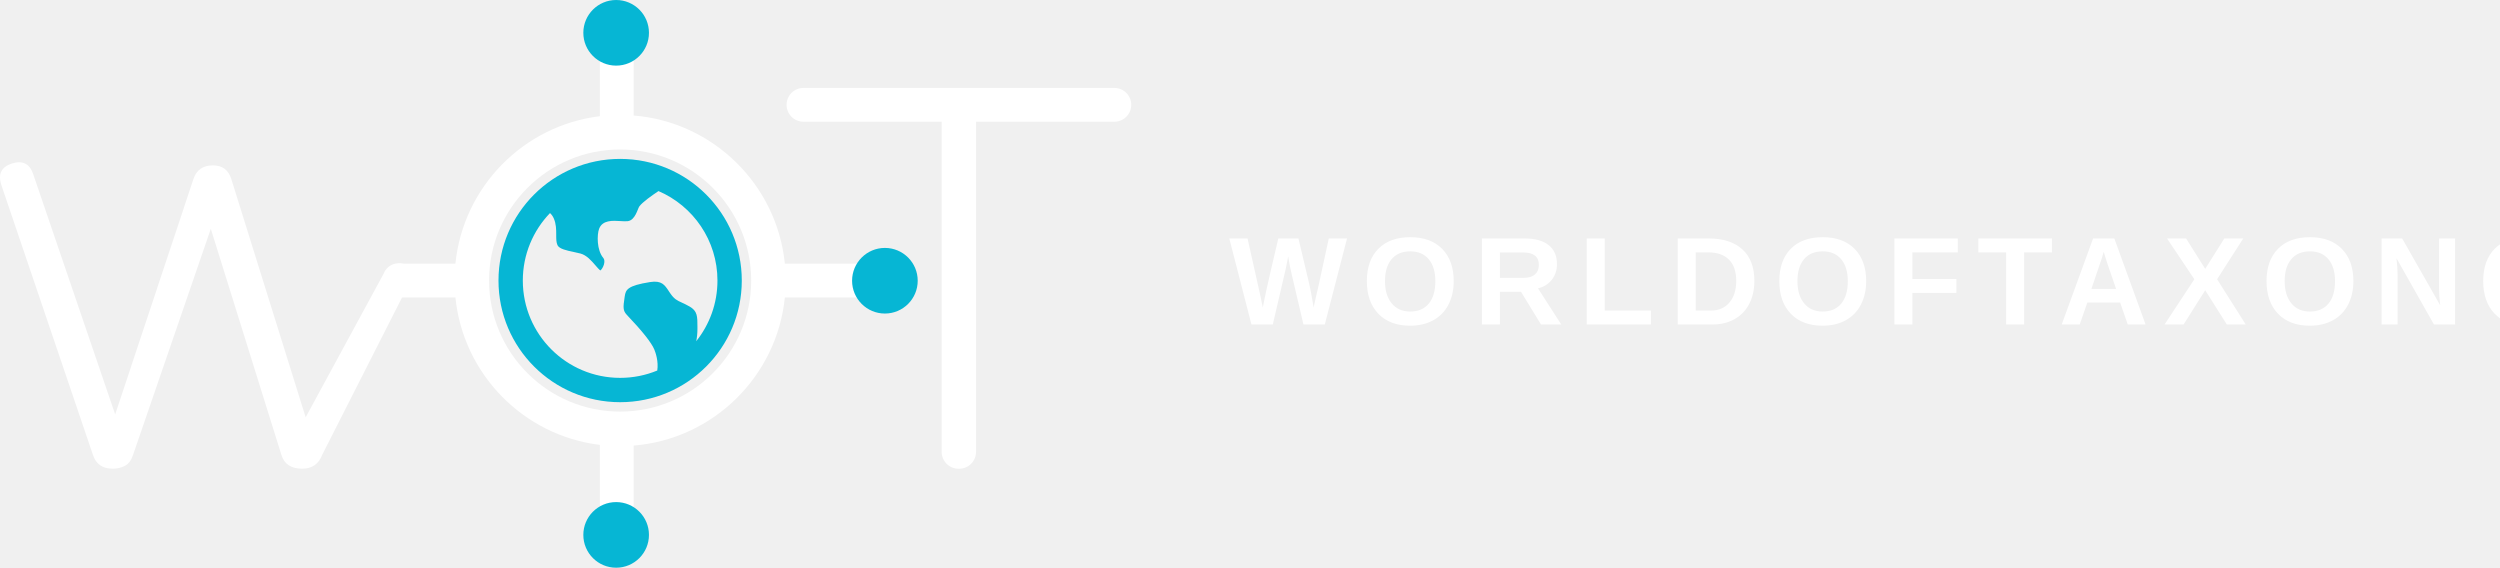
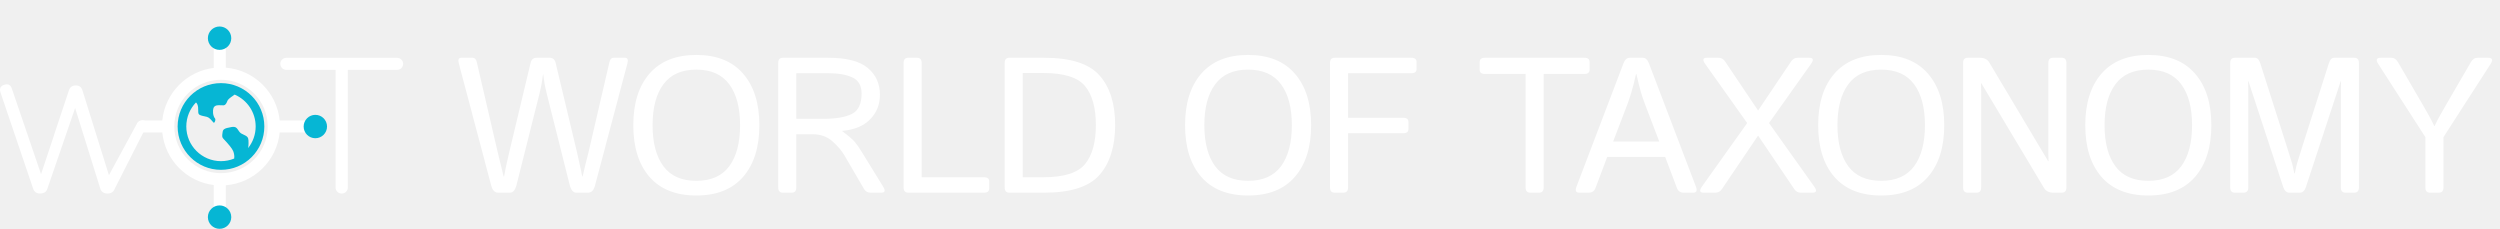
- <svg xmlns="http://www.w3.org/2000/svg" viewBox="0 0 2400 545" fill="none" role="img" aria-label="World of Taxonomy">
-   <g>
-     <path d="M108.161 449.945C98.403 449.945 92.071 445.481 89.165 436.553L1.343 177.761C-2.186 167.173 1.239 160.218 11.62 156.896C21.793 153.782 28.541 157.207 31.863 167.173L117.193 417.245H104.113L185.706 171.844C188.612 163.124 194.841 158.764 204.391 158.764C213.526 158.764 219.443 163.228 222.142 172.156L298.441 416.622H284.738L368.251 262.835C372.403 252.247 384.471 249.859 394.203 256.347C404.584 260.292 397.94 259.15 394.203 269.323L309.34 436.553C306.018 445.481 299.582 449.945 290.032 449.945C279.444 449.945 272.8 445.481 270.101 436.553L199.408 210.149H205.637L127.781 436.553C126.12 441.744 123.525 445.273 119.995 447.142C116.466 449.01 112.521 449.945 108.161 449.945Z" fill="#FFFFFF" />
-     <rect x="755.114" y="84.416" width="330.887" height="32.44" rx="16.22" fill="#FFFFFF" />
-     <rect x="937" y="97" width="353" height="33" rx="16.22" transform="rotate(90 937 97)" fill="#FFFFFF" />
-     <path d="M592.086 39C601.044 39 608.306 46.262 608.306 55.22V110.892C684.661 117.061 745.773 177.189 753.467 253.104H822.525C831.483 253.104 838.746 260.365 838.746 269.323C838.746 278.281 831.483 285.543 822.525 285.543H753.467C745.773 361.457 684.661 421.584 608.306 427.753V483.426C608.306 492.384 601.044 499.646 592.086 499.646C583.128 499.646 575.866 492.384 575.866 483.426V427.095C502.56 418.145 444.667 359.295 437.192 285.543H384.471C375.513 285.543 368.251 278.281 368.251 269.323C368.251 260.365 375.513 253.104 384.471 253.104H437.192C444.667 179.351 502.56 120.5 575.866 111.55V55.22C575.866 46.262 583.128 39 592.086 39ZM595.33 143.513C525.847 143.513 469.521 199.84 469.521 269.322C469.521 338.805 525.847 395.133 595.33 395.133C664.813 395.133 721.141 338.805 721.141 269.322C721.14 199.84 664.813 143.513 595.33 143.513Z" fill="#FFFFFF" />
-     <path d="M528.005 204.547C511.841 221.342 501.903 244.172 501.903 269.323C501.903 320.921 543.732 362.75 595.33 362.75C607.952 362.75 619.99 360.247 630.973 355.71C632.316 346.946 629.37 338.536 628.165 335.593C625.483 329.058 616.632 317.884 601.857 302.382C597.913 298.236 598.167 295.056 599.576 285.606L599.738 284.539C600.696 278.065 602.303 274.238 624.084 270.781C635.15 269.026 638.06 273.449 642.093 279.573C642.54 280.252 642.986 280.917 643.442 281.584C647.274 287.187 650.113 288.469 654.401 290.419C656.322 291.29 658.72 292.389 661.933 294.214C669.547 298.566 669.547 303.479 669.547 314.252V315.474C669.547 320.047 669.1 324.062 668.397 327.55C681.14 311.581 688.757 291.341 688.757 269.323C688.757 230.795 665.435 197.714 632.139 183.427C625.678 187.786 616.816 193.966 613.723 198.202C612.142 200.367 609.907 211.418 602.637 212.33C600.732 212.569 598.177 212.401 595.47 212.227C588.212 211.756 578.282 211.119 575.103 219.748C573.085 225.216 572.73 240.062 579.259 247.768C580.305 248.999 580.507 251.276 579.797 253.832C578.863 257.187 576.979 259.228 576.391 259.65C575.265 259.003 573.02 256.396 571.499 254.622C567.834 250.363 563.262 245.059 557.352 243.418C555.202 242.823 552.84 242.331 550.549 241.848C544.137 240.504 536.873 238.975 535.185 235.374C533.953 232.737 533.959 229.105 533.964 225.268C533.964 220.405 533.964 214.905 531.581 209.56C530.661 207.491 529.428 205.845 528.005 204.547ZM595.33 386.107C530.832 386.107 478.546 333.82 478.546 269.323C478.546 204.825 530.832 152.54 595.33 152.54C659.827 152.54 712.113 204.825 712.113 269.323C712.113 333.82 659.827 386.107 595.33 386.107Z" fill="#06B6D4" />
-     <circle cx="591.5" cy="31.5" r="31.5" fill="#06B6D4" />
-     <circle cx="591.5" cy="513.5" r="31.5" fill="#06B6D4" />
-     <circle cx="849.5" cy="269.5" r="31.5" fill="#06B6D4" />
-   </g>
-   <g transform="translate(1180, 269.5)" fill="#FFFFFF" font-family="Geist, 'Helvetica Neue', Arial, sans-serif" font-weight="600" font-size="120" letter-spacing="14" text-anchor="start">
-     <text y="42" style="font-feature-settings:'ss01','cv11'">WORLDOFTAXONOMY</text>
-   </g>
+ <svg xmlns="http://www.w3.org/2000/svg" width="1038" height="95" viewBox="0 0 1038 95" fill="none">
+   <path d="M190.5 26.328C190.083 24.766 190.422 23.984 191.516 23.984H196.281C197.115 23.984 197.674 24.583 197.961 25.781L206.672 63.32C207.036 64.831 207.44 66.471 207.883 68.242C208.352 70.013 208.755 71.68 209.094 73.242H209.289C209.549 71.706 209.849 70.182 210.188 68.672C210.552 67.162 210.956 65.391 211.398 63.359L220.305 26.094C220.643 24.688 221.477 23.984 222.805 23.984H228.195C229.523 23.984 230.357 24.688 230.695 26.094L239.602 63.359C240.044 65.391 240.435 67.162 240.773 68.672C241.138 70.182 241.451 71.706 241.711 73.242H241.906C242.245 71.68 242.635 70.013 243.078 68.242C243.547 66.471 243.964 64.831 244.328 63.32L253.039 25.781C253.326 24.583 253.885 23.984 254.719 23.984H259.484C260.578 23.984 260.917 24.766 260.5 26.328L247.062 76.992C246.542 78.997 245.578 80 244.172 80H239.289C237.987 80 237.062 78.906 236.516 76.719L227.102 39.258C226.633 37.357 226.294 35.807 226.086 34.609C225.878 33.385 225.695 32.122 225.539 30.82H225.461C225.305 32.122 225.122 33.385 224.914 34.609C224.706 35.807 224.367 37.357 223.898 39.258L214.484 76.719C213.938 78.906 213.013 80 211.711 80H206.828C205.422 80 204.458 78.997 203.938 76.992L190.5 26.328ZM262.944 51.992C262.944 42.878 265.183 35.742 269.662 30.586C274.168 25.404 280.652 22.812 289.116 22.812C297.579 22.812 304.051 25.404 308.53 30.586C313.035 35.742 315.287 42.878 315.287 51.992C315.287 61.107 313.035 68.255 308.53 73.438C304.051 78.594 297.579 81.172 289.116 81.172C280.652 81.172 274.168 78.594 269.662 73.438C265.183 68.255 262.944 61.107 262.944 51.992ZM270.952 51.992C270.952 59.284 272.449 64.961 275.444 69.023C278.439 73.06 282.996 75.078 289.116 75.078C295.235 75.078 299.793 73.06 302.787 69.023C305.782 64.961 307.28 59.284 307.28 51.992C307.28 44.7 305.782 39.036 302.787 35C299.793 30.938 295.235 28.906 289.116 28.906C282.996 28.906 278.439 30.938 275.444 35C272.449 39.036 270.952 44.7 270.952 51.992ZM325.075 80C323.773 80 323.122 79.284 323.122 77.852V26.133C323.122 24.701 323.773 23.984 325.075 23.984H343.942C351.468 23.984 356.911 25.391 360.27 28.203C363.656 31.016 365.348 34.727 365.348 39.336C365.348 43.398 363.981 46.81 361.247 49.57C358.539 52.331 354.671 53.919 349.645 54.336V54.414C352.302 56.393 354.059 57.904 354.919 58.945C355.778 59.961 356.742 61.341 357.809 63.086L366.637 77.422C367.705 79.141 367.471 80 365.934 80H361.481C360.257 80 359.346 79.492 358.747 78.477L350.622 64.531C349.45 62.526 347.77 60.56 345.583 58.633C343.395 56.706 340.674 55.742 337.419 55.742H330.622V77.852C330.622 79.284 329.971 80 328.669 80H325.075ZM330.622 49.336H341.911C346.989 49.336 350.895 48.672 353.63 47.344C356.364 45.99 357.731 43.164 357.731 38.867C357.731 35.586 356.481 33.359 353.981 32.188C351.481 30.99 348.083 30.391 343.786 30.391H330.622V49.336ZM377.128 80C375.826 80 375.175 79.284 375.175 77.852V26.133C375.175 24.701 375.826 23.984 377.128 23.984H380.722C382.024 23.984 382.675 24.701 382.675 26.133V73.594H408.573C410.006 73.594 410.722 74.18 410.722 75.352V78.242C410.722 79.414 410.006 80 408.573 80H377.128ZM419.103 80C417.801 80 417.15 79.284 417.15 77.852V26.133C417.15 24.701 417.801 23.984 419.103 23.984H433.517C444.559 23.984 452.228 26.432 456.525 31.328C460.848 36.198 463.009 43.06 463.009 51.914C463.009 60.768 460.848 67.669 456.525 72.617C452.228 77.539 444.559 80 433.517 80H419.103ZM424.65 73.594H433.166C441.759 73.594 447.541 71.771 450.509 68.125C453.504 64.479 455.002 59.075 455.002 51.914C455.002 44.753 453.504 39.362 450.509 35.742C447.541 32.122 441.759 30.312 433.166 30.312H424.65V73.594ZM492.038 51.992C492.038 42.878 494.277 35.742 498.756 30.586C503.261 25.404 509.746 22.812 518.209 22.812C526.673 22.812 533.144 25.404 537.623 30.586C542.129 35.742 544.381 42.878 544.381 51.992C544.381 61.107 542.129 68.255 537.623 73.438C533.144 78.594 526.673 81.172 518.209 81.172C509.746 81.172 503.261 78.594 498.756 73.438C494.277 68.255 492.038 61.107 492.038 51.992ZM500.045 51.992C500.045 59.284 501.543 64.961 504.538 69.023C507.532 73.06 512.09 75.078 518.209 75.078C524.329 75.078 528.886 73.06 531.881 69.023C534.876 64.961 536.373 59.284 536.373 51.992C536.373 44.7 534.876 39.036 531.881 35C528.886 30.938 524.329 28.906 518.209 28.906C512.09 28.906 507.532 30.938 504.538 35C501.543 39.036 500.045 44.7 500.045 51.992ZM554.169 80C552.867 80 552.216 79.284 552.216 77.852V26.133C552.216 24.701 552.867 23.984 554.169 23.984H586.005C587.437 23.984 588.153 24.57 588.153 25.742V28.633C588.153 29.805 587.437 30.391 586.005 30.391H559.716V48.906H582.645C584.078 48.906 584.794 49.492 584.794 50.664V53.555C584.794 54.727 584.078 55.312 582.645 55.312H559.716V77.852C559.716 79.284 559.065 80 557.763 80H554.169ZM616.517 30.703C615.085 30.703 614.369 30.117 614.369 28.945V25.742C614.369 24.57 615.085 23.984 616.517 23.984H657.845C659.278 23.984 659.994 24.57 659.994 25.742V28.945C659.994 30.117 659.278 30.703 657.845 30.703H640.931V77.852C640.931 79.284 640.28 80 638.978 80H635.384C634.082 80 633.431 79.284 633.431 77.852V30.703H616.517ZM655.641 80C654.286 80 653.935 79.141 654.586 77.422L674.039 26.367C674.638 24.779 675.497 23.984 676.617 23.984H682.086C683.206 23.984 684.065 24.779 684.664 26.367L704.117 77.422C704.768 79.141 704.417 80 703.062 80H699.078C697.698 80 696.76 79.362 696.266 78.086L691.383 65.156H667.32L662.438 78.086C661.943 79.362 661.005 80 659.625 80H655.641ZM669.781 58.75H688.922L682.945 43.125C682.398 41.667 681.852 40.052 681.305 38.281C680.784 36.51 680.159 33.997 679.43 30.742H679.273C678.544 33.997 677.906 36.51 677.359 38.281C676.839 40.052 676.305 41.667 675.758 43.125L669.781 58.75ZM707.381 80C705.689 80 705.454 79.141 706.678 77.422L725.428 51.094L708.006 26.562C706.782 24.844 707.017 23.984 708.709 23.984H713.514C714.66 23.984 715.571 24.492 716.248 25.508L729.959 45.898L743.67 25.508C744.347 24.492 745.259 23.984 746.405 23.984H751.209C752.902 23.984 753.136 24.844 751.912 26.562L734.491 51.094L753.241 77.422C754.465 79.141 754.23 80 752.537 80H747.694C746.548 80 745.636 79.492 744.959 78.477L729.959 56.289L714.959 78.477C714.282 79.492 713.371 80 712.225 80H707.381ZM754.903 51.992C754.903 42.878 757.143 35.742 761.622 30.586C766.127 25.404 772.611 22.812 781.075 22.812C789.539 22.812 796.01 25.404 800.489 30.586C804.994 35.742 807.247 42.878 807.247 51.992C807.247 61.107 804.994 68.255 800.489 73.438C796.01 78.594 789.539 81.172 781.075 81.172C772.611 81.172 766.127 78.594 761.622 73.438C757.143 68.255 754.903 61.107 754.903 51.992ZM762.911 51.992C762.911 59.284 764.408 64.961 767.403 69.023C770.398 73.06 774.955 75.078 781.075 75.078C787.195 75.078 791.752 73.06 794.747 69.023C797.742 64.961 799.239 59.284 799.239 51.992C799.239 44.7 797.742 39.036 794.747 35C791.752 30.938 787.195 28.906 781.075 28.906C774.955 28.906 770.398 30.938 767.403 35C764.408 39.036 762.911 44.7 762.911 51.992ZM817.034 80C815.732 80 815.081 79.284 815.081 77.852V26.133C815.081 24.701 815.732 23.984 817.034 23.984H822.034C823.857 23.984 825.159 24.635 825.941 25.938L850.394 66.914H850.55C850.498 65.872 850.472 64.831 850.472 63.789V26.133C850.472 24.701 851.123 23.984 852.425 23.984H856.019C857.321 23.984 857.972 24.701 857.972 26.133V77.852C857.972 79.284 857.321 80 856.019 80H852.581C850.758 80 849.456 79.349 848.675 78.047L822.659 34.57H822.503C822.555 35.612 822.581 36.654 822.581 37.695V77.852C822.581 79.284 821.93 80 820.628 80H817.034ZM865.806 51.992C865.806 42.878 868.046 35.742 872.525 30.586C877.03 25.404 883.515 22.812 891.978 22.812C900.442 22.812 906.913 25.404 911.392 30.586C915.897 35.742 918.15 42.878 918.15 51.992C918.15 61.107 915.897 68.255 911.392 73.438C906.913 78.594 900.442 81.172 891.978 81.172C883.515 81.172 877.03 78.594 872.525 73.438C868.046 68.255 865.806 61.107 865.806 51.992ZM873.814 51.992C873.814 59.284 875.311 64.961 878.306 69.023C881.301 73.06 885.858 75.078 891.978 75.078C898.098 75.078 902.655 73.06 905.65 69.023C908.645 64.961 910.142 59.284 910.142 51.992C910.142 44.7 908.645 39.036 905.65 35C902.655 30.938 898.098 28.906 891.978 28.906C885.858 28.906 881.301 30.938 878.306 35C875.311 39.036 873.814 44.7 873.814 51.992ZM927.938 80C926.635 80 925.984 79.284 925.984 77.852V26.133C925.984 24.701 926.635 23.984 927.938 23.984H936.258C937.247 23.984 937.99 24.766 938.484 26.328L949.656 61.367C950.802 64.961 951.479 67.135 951.688 67.891C951.896 68.62 952.195 69.974 952.586 71.953H952.82C953.211 69.974 953.51 68.62 953.719 67.891C953.927 67.135 954.604 64.961 955.75 61.367L966.922 26.328C967.417 24.766 968.159 23.984 969.148 23.984H977.469C978.771 23.984 979.422 24.701 979.422 26.133V77.852C979.422 79.284 978.771 80 977.469 80H973.875C972.573 80 971.922 79.284 971.922 77.852V36.875C971.922 35.833 971.948 34.792 972 33.75H971.844L957.43 77.617C956.909 79.206 956.049 80 954.852 80H950.555C949.357 80 948.497 79.206 947.977 77.617L933.562 33.75H933.406C933.458 34.792 933.484 35.833 933.484 36.875V77.852C933.484 79.284 932.833 80 931.531 80H927.938ZM987.452 26.562C986.332 24.844 986.683 23.984 988.506 23.984H992.881C994.027 23.984 994.965 24.622 995.694 25.898L1005.62 42.969C1006.71 44.844 1007.65 46.484 1008.43 47.891C1009.21 49.271 1009.96 50.742 1010.69 52.305H1010.85C1011.58 50.742 1012.33 49.271 1013.12 47.891C1013.9 46.484 1014.83 44.844 1015.93 42.969L1025.85 25.898C1026.58 24.622 1027.52 23.984 1028.66 23.984H1033.04C1034.86 23.984 1035.21 24.844 1034.09 26.562L1014.52 56.953V77.852C1014.52 79.284 1013.87 80 1012.57 80H1008.97C1007.67 80 1007.02 79.284 1007.02 77.852V56.953L987.452 26.562Z" fill="white" />
+   <path d="M16.671 80.351C15.167 80.351 14.191 79.663 13.743 78.287L0.207 38.399C-0.337 36.767 0.191 35.695 1.791 35.183C3.359 34.703 4.399 35.231 4.911 36.767L18.063 75.311H16.047L28.623 37.487C29.071 36.143 30.031 35.471 31.503 35.471C32.91 35.471 33.822 36.159 34.239 37.535L45.998 75.215H43.886L56.758 51.511C57.398 49.88 59.258 49.511 60.758 50.511C62.358 51.12 61.334 50.944 60.758 52.511L47.678 78.287C47.166 79.663 46.174 80.351 44.702 80.351C43.07 80.351 42.046 79.663 41.63 78.287L30.735 43.391H31.695L19.695 78.287C19.439 79.087 19.039 79.631 18.495 79.919C17.951 80.207 17.343 80.351 16.671 80.351Z" fill="white" />
+   <rect x="116.385" y="24.011" width="50.999" height="5" rx="2.5" fill="white" />
+   <rect x="144.417" y="25.952" width="54.408" height="5.086" rx="2.5" transform="rotate(90 144.417 25.9517)" fill="white" />
+   <path d="M91.251 17.012C92.631 17.012 93.751 18.131 93.751 19.512V28.093C105.521 29.042 114.941 38.309 116.128 50.011H126.766C128.147 50.011 129.266 51.13 129.266 52.511C129.266 53.891 128.146 55.01 126.766 55.011H116.129C114.943 66.713 105.522 75.981 93.751 76.93V85.512C93.751 86.892 92.631 88.011 91.251 88.012C89.87 88.012 88.751 86.892 88.751 85.512V76.829C77.454 75.448 68.533 66.377 67.382 55.011H59.249C57.868 55.01 56.75 53.891 56.75 52.511C56.75 51.13 57.868 50.011 59.249 50.011H67.382C68.534 38.645 77.455 29.577 88.751 28.195V19.512C88.751 18.131 89.87 17.012 91.251 17.012ZM91.756 33.12C81.046 33.12 72.364 41.802 72.364 52.512C72.364 63.221 81.046 71.903 91.756 71.903C102.465 71.903 111.146 63.221 111.146 52.512C111.146 41.802 102.465 33.12 91.756 33.12Z" fill="white" />
+   <path d="M81.375 42.528C78.884 45.116 77.352 48.635 77.352 52.512C77.352 60.465 83.799 66.912 91.752 66.912C93.697 66.912 95.552 66.526 97.245 65.827C97.452 64.476 96.998 63.18 96.812 62.726C96.399 61.719 95.035 59.996 92.758 57.607C92.15 56.968 92.189 56.478 92.406 55.022L92.431 54.857C92.579 53.859 92.826 53.269 96.183 52.736C97.889 52.466 98.338 53.148 98.959 54.092C99.028 54.196 99.097 54.299 99.167 54.401C99.758 55.265 100.195 55.463 100.856 55.763C101.152 55.898 101.522 56.067 102.017 56.348C103.191 57.019 103.191 57.776 103.191 59.437V59.625C103.191 60.33 103.122 60.949 103.013 61.486C104.977 59.025 106.151 55.905 106.151 52.512C106.151 46.573 102.557 41.474 97.425 39.272C96.429 39.944 95.063 40.897 94.587 41.55C94.343 41.883 93.998 43.587 92.878 43.727C92.584 43.764 92.19 43.738 91.773 43.712C90.654 43.639 89.124 43.541 88.634 44.871C88.323 45.714 88.268 48.002 89.275 49.19C89.436 49.379 89.467 49.73 89.358 50.124C89.214 50.641 88.923 50.956 88.833 51.021C88.659 50.921 88.313 50.519 88.079 50.246C87.514 49.589 86.809 48.772 85.898 48.519C85.567 48.427 85.203 48.351 84.85 48.277C83.861 48.07 82.742 47.834 82.482 47.279C82.292 46.873 82.293 46.313 82.293 45.721C82.293 44.972 82.293 44.124 81.926 43.3C81.784 42.981 81.594 42.728 81.375 42.528ZM91.752 70.512C81.811 70.512 73.752 62.453 73.752 52.512C73.752 42.571 81.811 34.512 91.752 34.512C101.692 34.512 109.751 42.571 109.751 52.512C109.751 62.453 101.692 70.512 91.752 70.512Z" fill="#06B6D4" />
+   <ellipse cx="91.166" cy="15.855" rx="4.855" ry="4.855" fill="#06B6D4" />
+   <ellipse cx="91.166" cy="90.145" rx="4.855" ry="4.855" fill="#06B6D4" />
+   <ellipse cx="130.928" cy="52.538" rx="4.855" ry="4.855" fill="#06B6D4" />
</svg>
